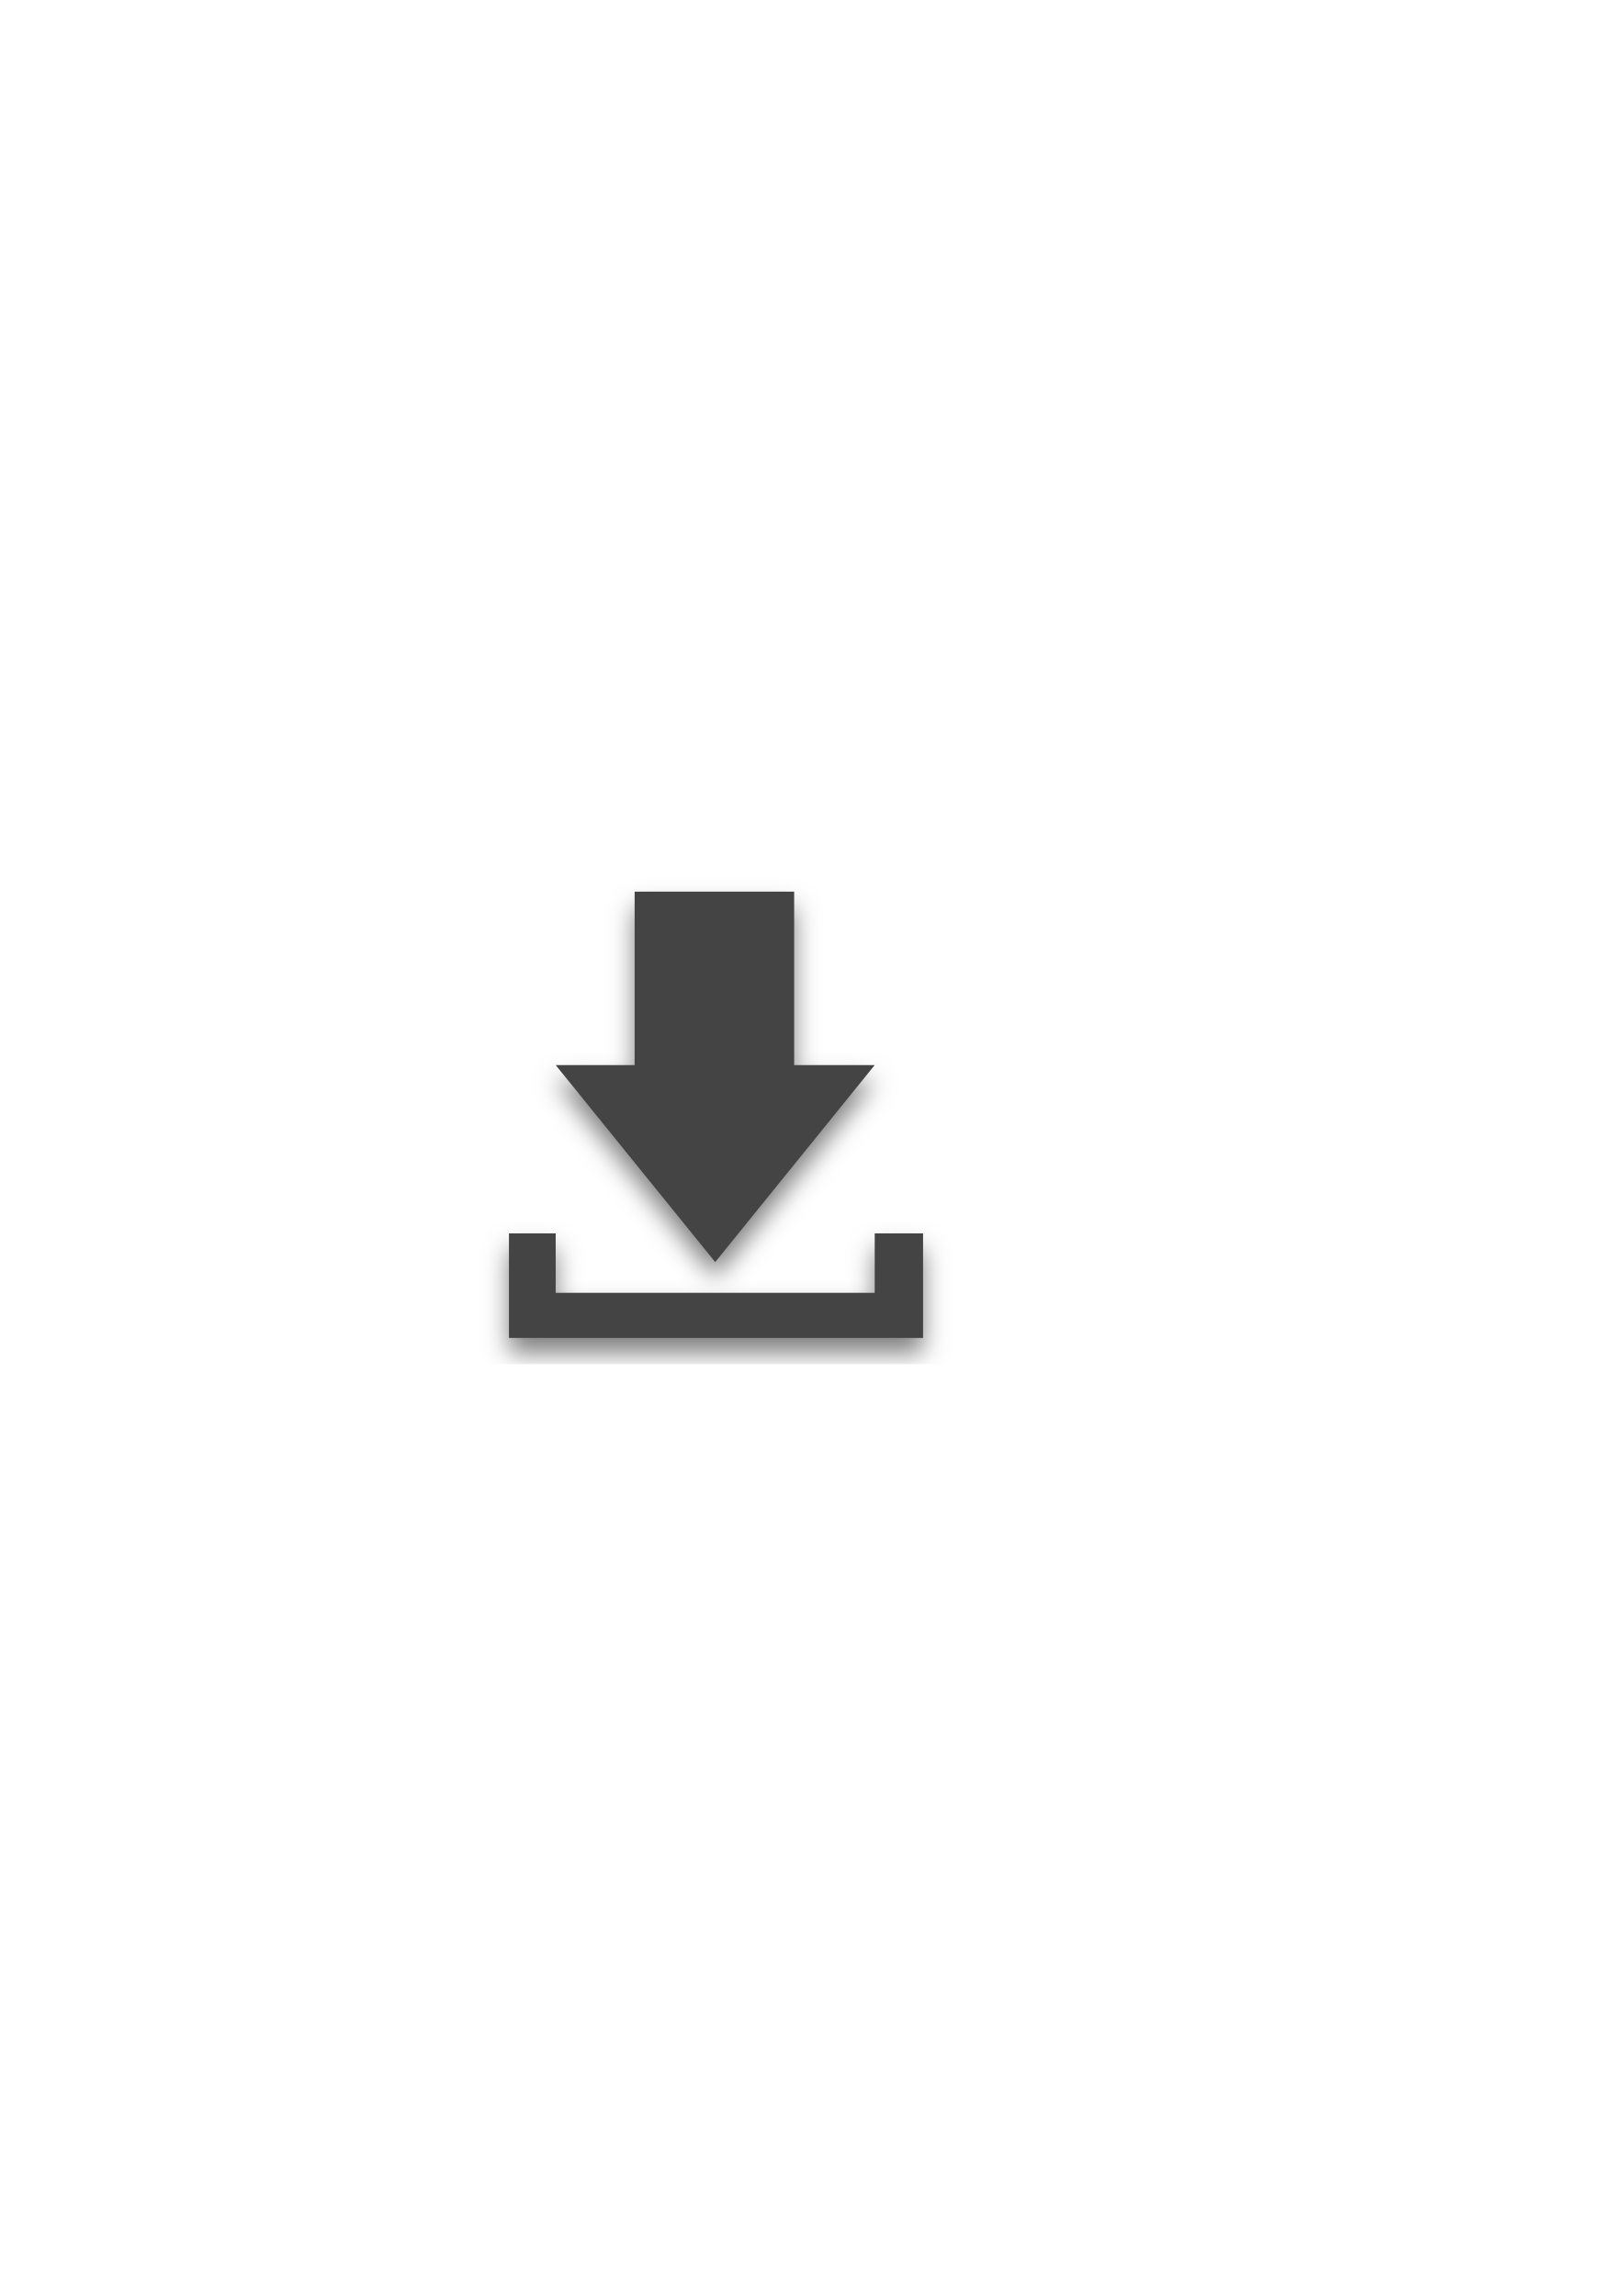
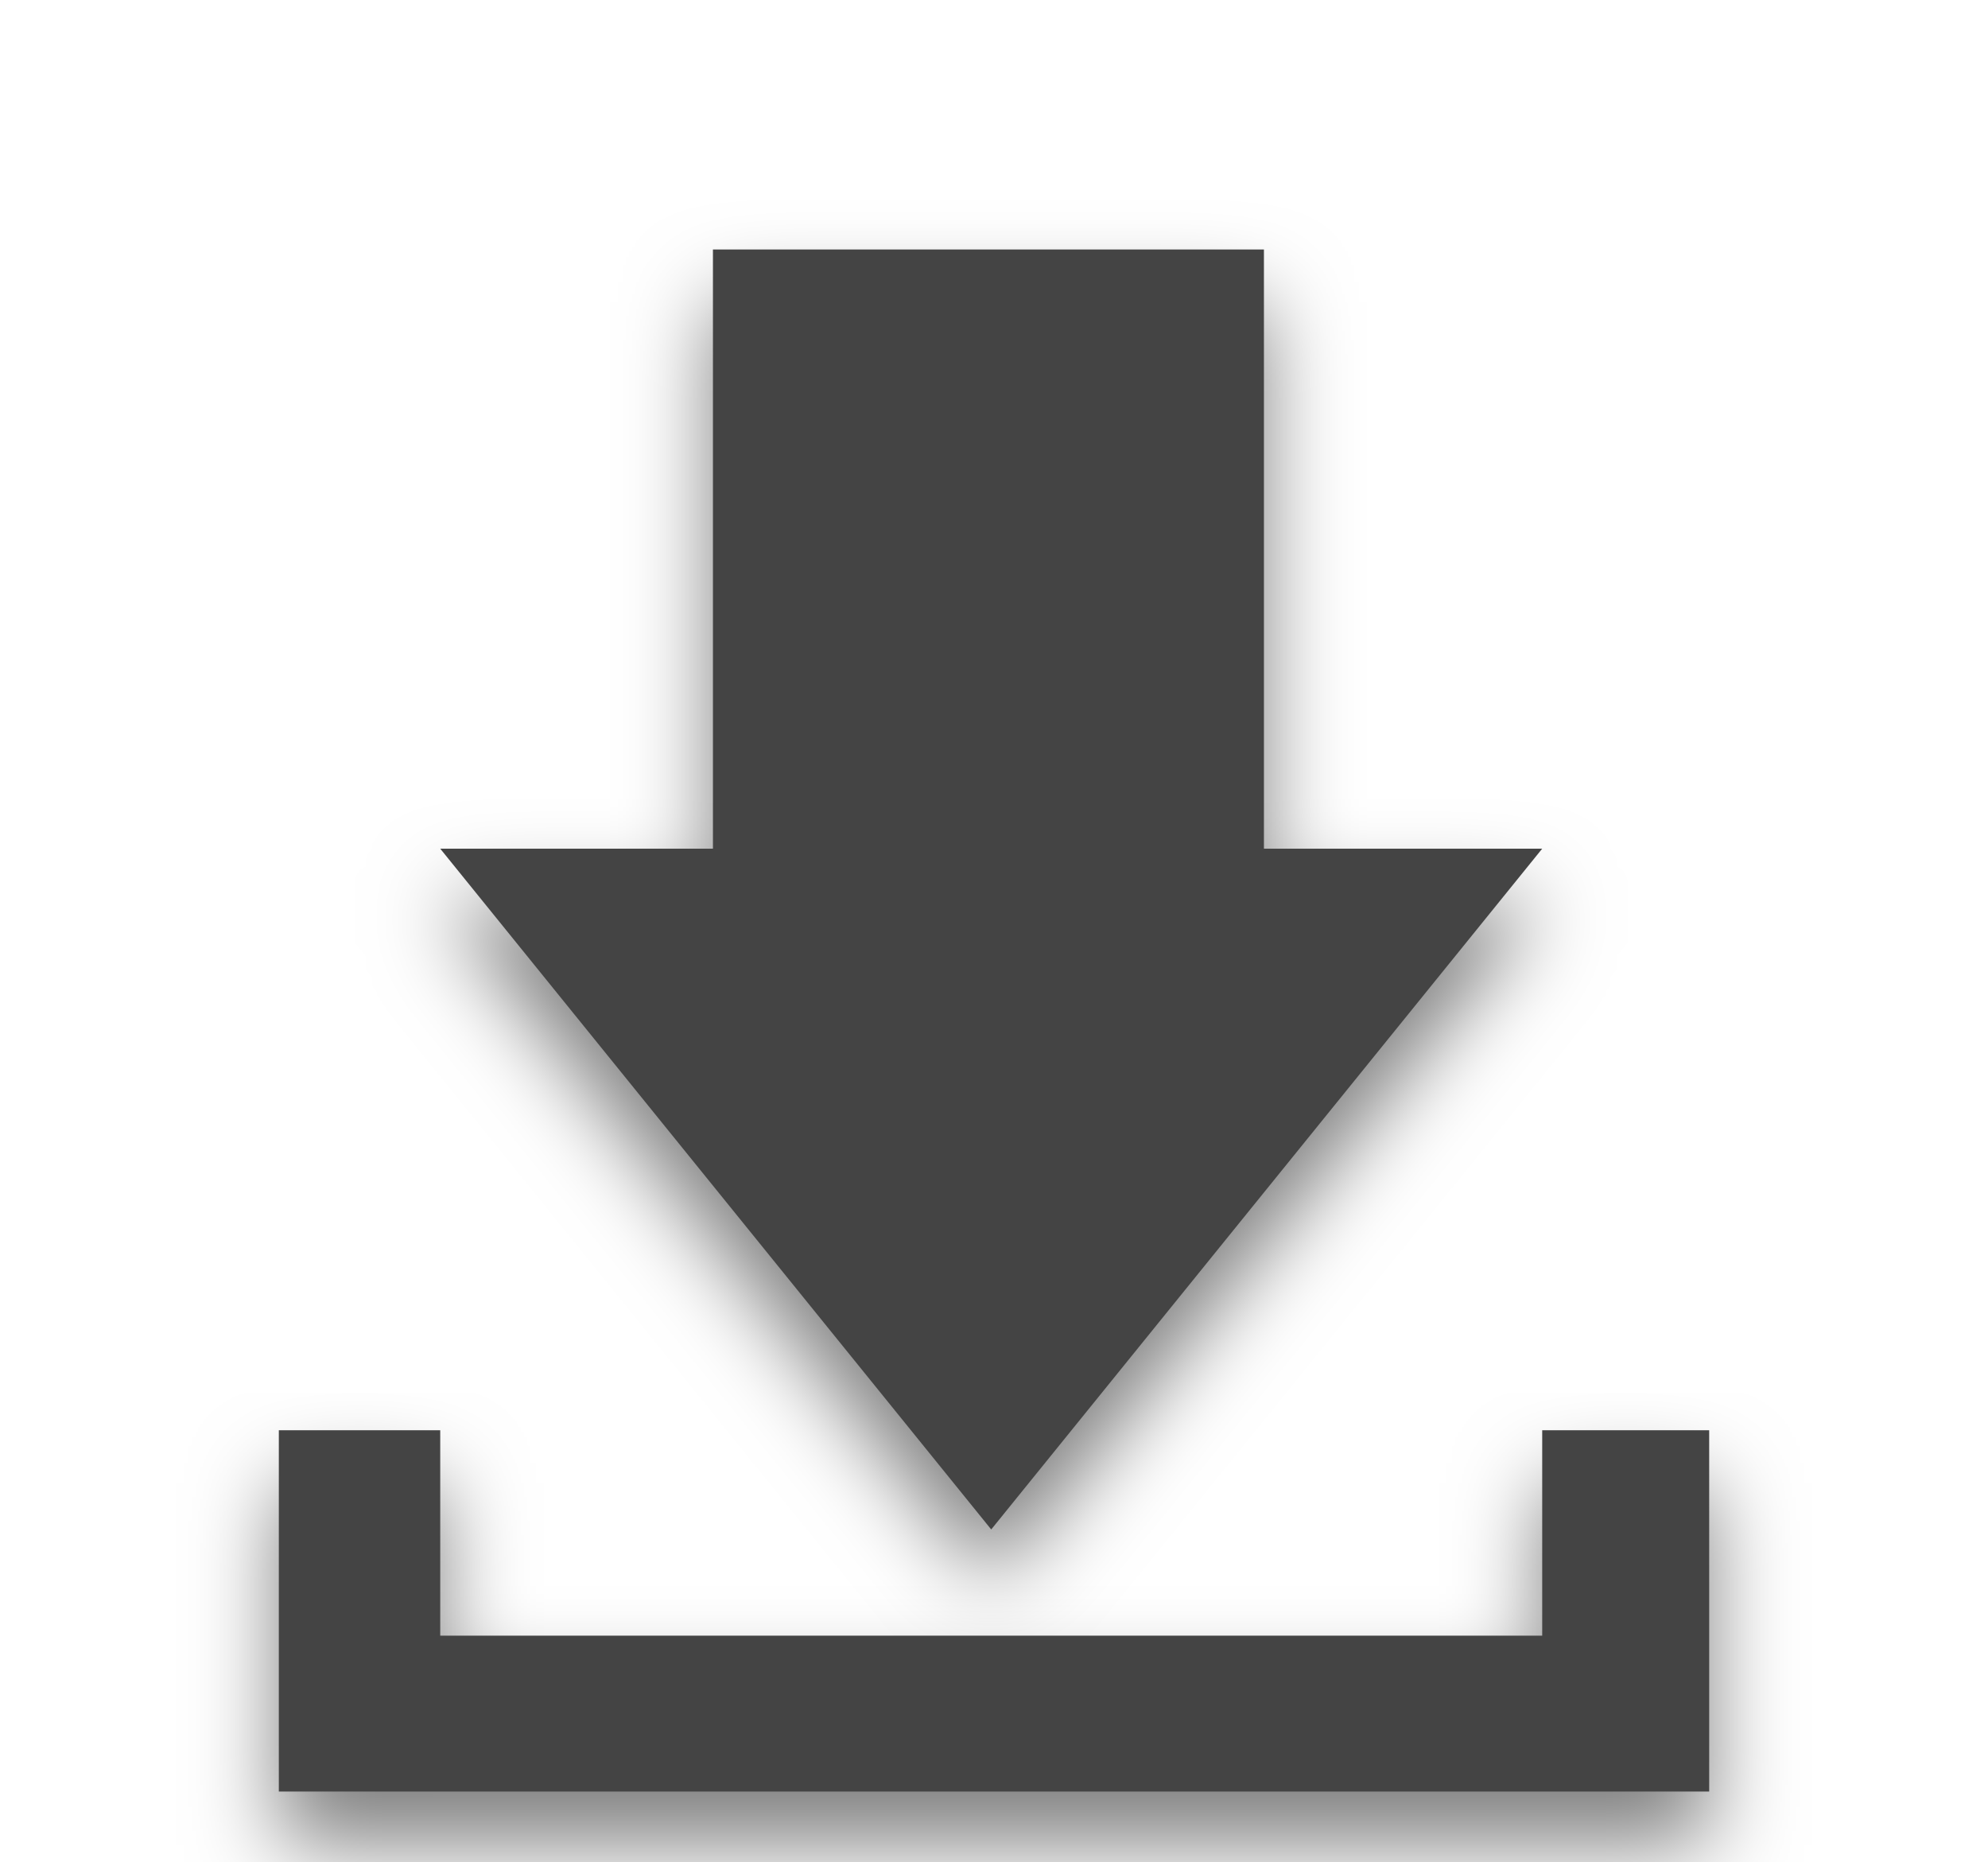
- <svg xmlns="http://www.w3.org/2000/svg" width="210mm" height="297mm" id="svg3051" version="1.1">
+ <svg xmlns="http://www.w3.org/2000/svg" width="281.346" height="263.446" id="svg3051" version="1.1">
  <defs id="defs3053">
    <filter id="filter6735" width="1.5" height="1.5" x="-0.25" y="-0.25" color-interpolation-filters="sRGB">
      <feGaussianBlur id="feGaussianBlur6737" in="SourceAlpha" stdDeviation="7.8" result="blur" />
      <feColorMatrix id="feColorMatrix6739" result="bluralpha" type="matrix" values="1 0 0 0 0 0 1 0 0 0 0 0 1 0 0 0 0 0 0.5 0 " />
      <feOffset id="feOffset6741" in="bluralpha" dx="0" dy="9.6" result="offsetBlur" />
      <feMerge id="feMerge6743">
        <feMergeNode id="feMergeNode6745" in="offsetBlur" />
        <feMergeNode id="feMergeNode6747" in="SourceGraphic" />
      </feMerge>
    </filter>
    <filter id="filter6749" width="1.5" height="1.5" x="-0.25" y="-0.25" color-interpolation-filters="sRGB">
      <feGaussianBlur id="feGaussianBlur6751" in="SourceAlpha" stdDeviation="7.8" result="blur" />
      <feColorMatrix id="feColorMatrix6753" result="bluralpha" type="matrix" values="1 0 0 0 0 0 1 0 0 0 0 0 1 0 0 0 0 0 0.5 0 " />
      <feOffset id="feOffset6755" in="bluralpha" dx="0" dy="9.6" result="offsetBlur" />
      <feMerge id="feMerge6757">
        <feMergeNode id="feMergeNode6759" in="offsetBlur" />
        <feMergeNode id="feMergeNode6761" in="SourceGraphic" />
      </feMerge>
    </filter>
  </defs>
-   <g id="layer1">
+   <g id="layer1" transform="translate(-209.3269,-400.6389)">
    <g id="g3030" transform="matrix(0.7797357,0,0,0.7797357,149.3849,129.0067)" style="fill:#444444;fill-opacity:1">
      <path id="path4505" d="m 206.273,393.639 0,108.723 -49.497,0 100.005,123.535 100.005,-123.535 -50.508,0 0,-108.723 z" style="fill:#444444;fill-opacity:1;fill-rule:evenodd;stroke:none;filter:url(#filter6735)" />
      <path id="rect6733" d="m 156.776,645.167 200.01,0 0,-37.272 30.305,0 0,65.557 -30.305,0 -200.01,0 -29.294,0 0,-65.557 29.294,0 z" style="fill:#444444;fill-opacity:1;fill-rule:evenodd;stroke:none;filter:url(#filter6749)" />
    </g>
  </g>
</svg>
